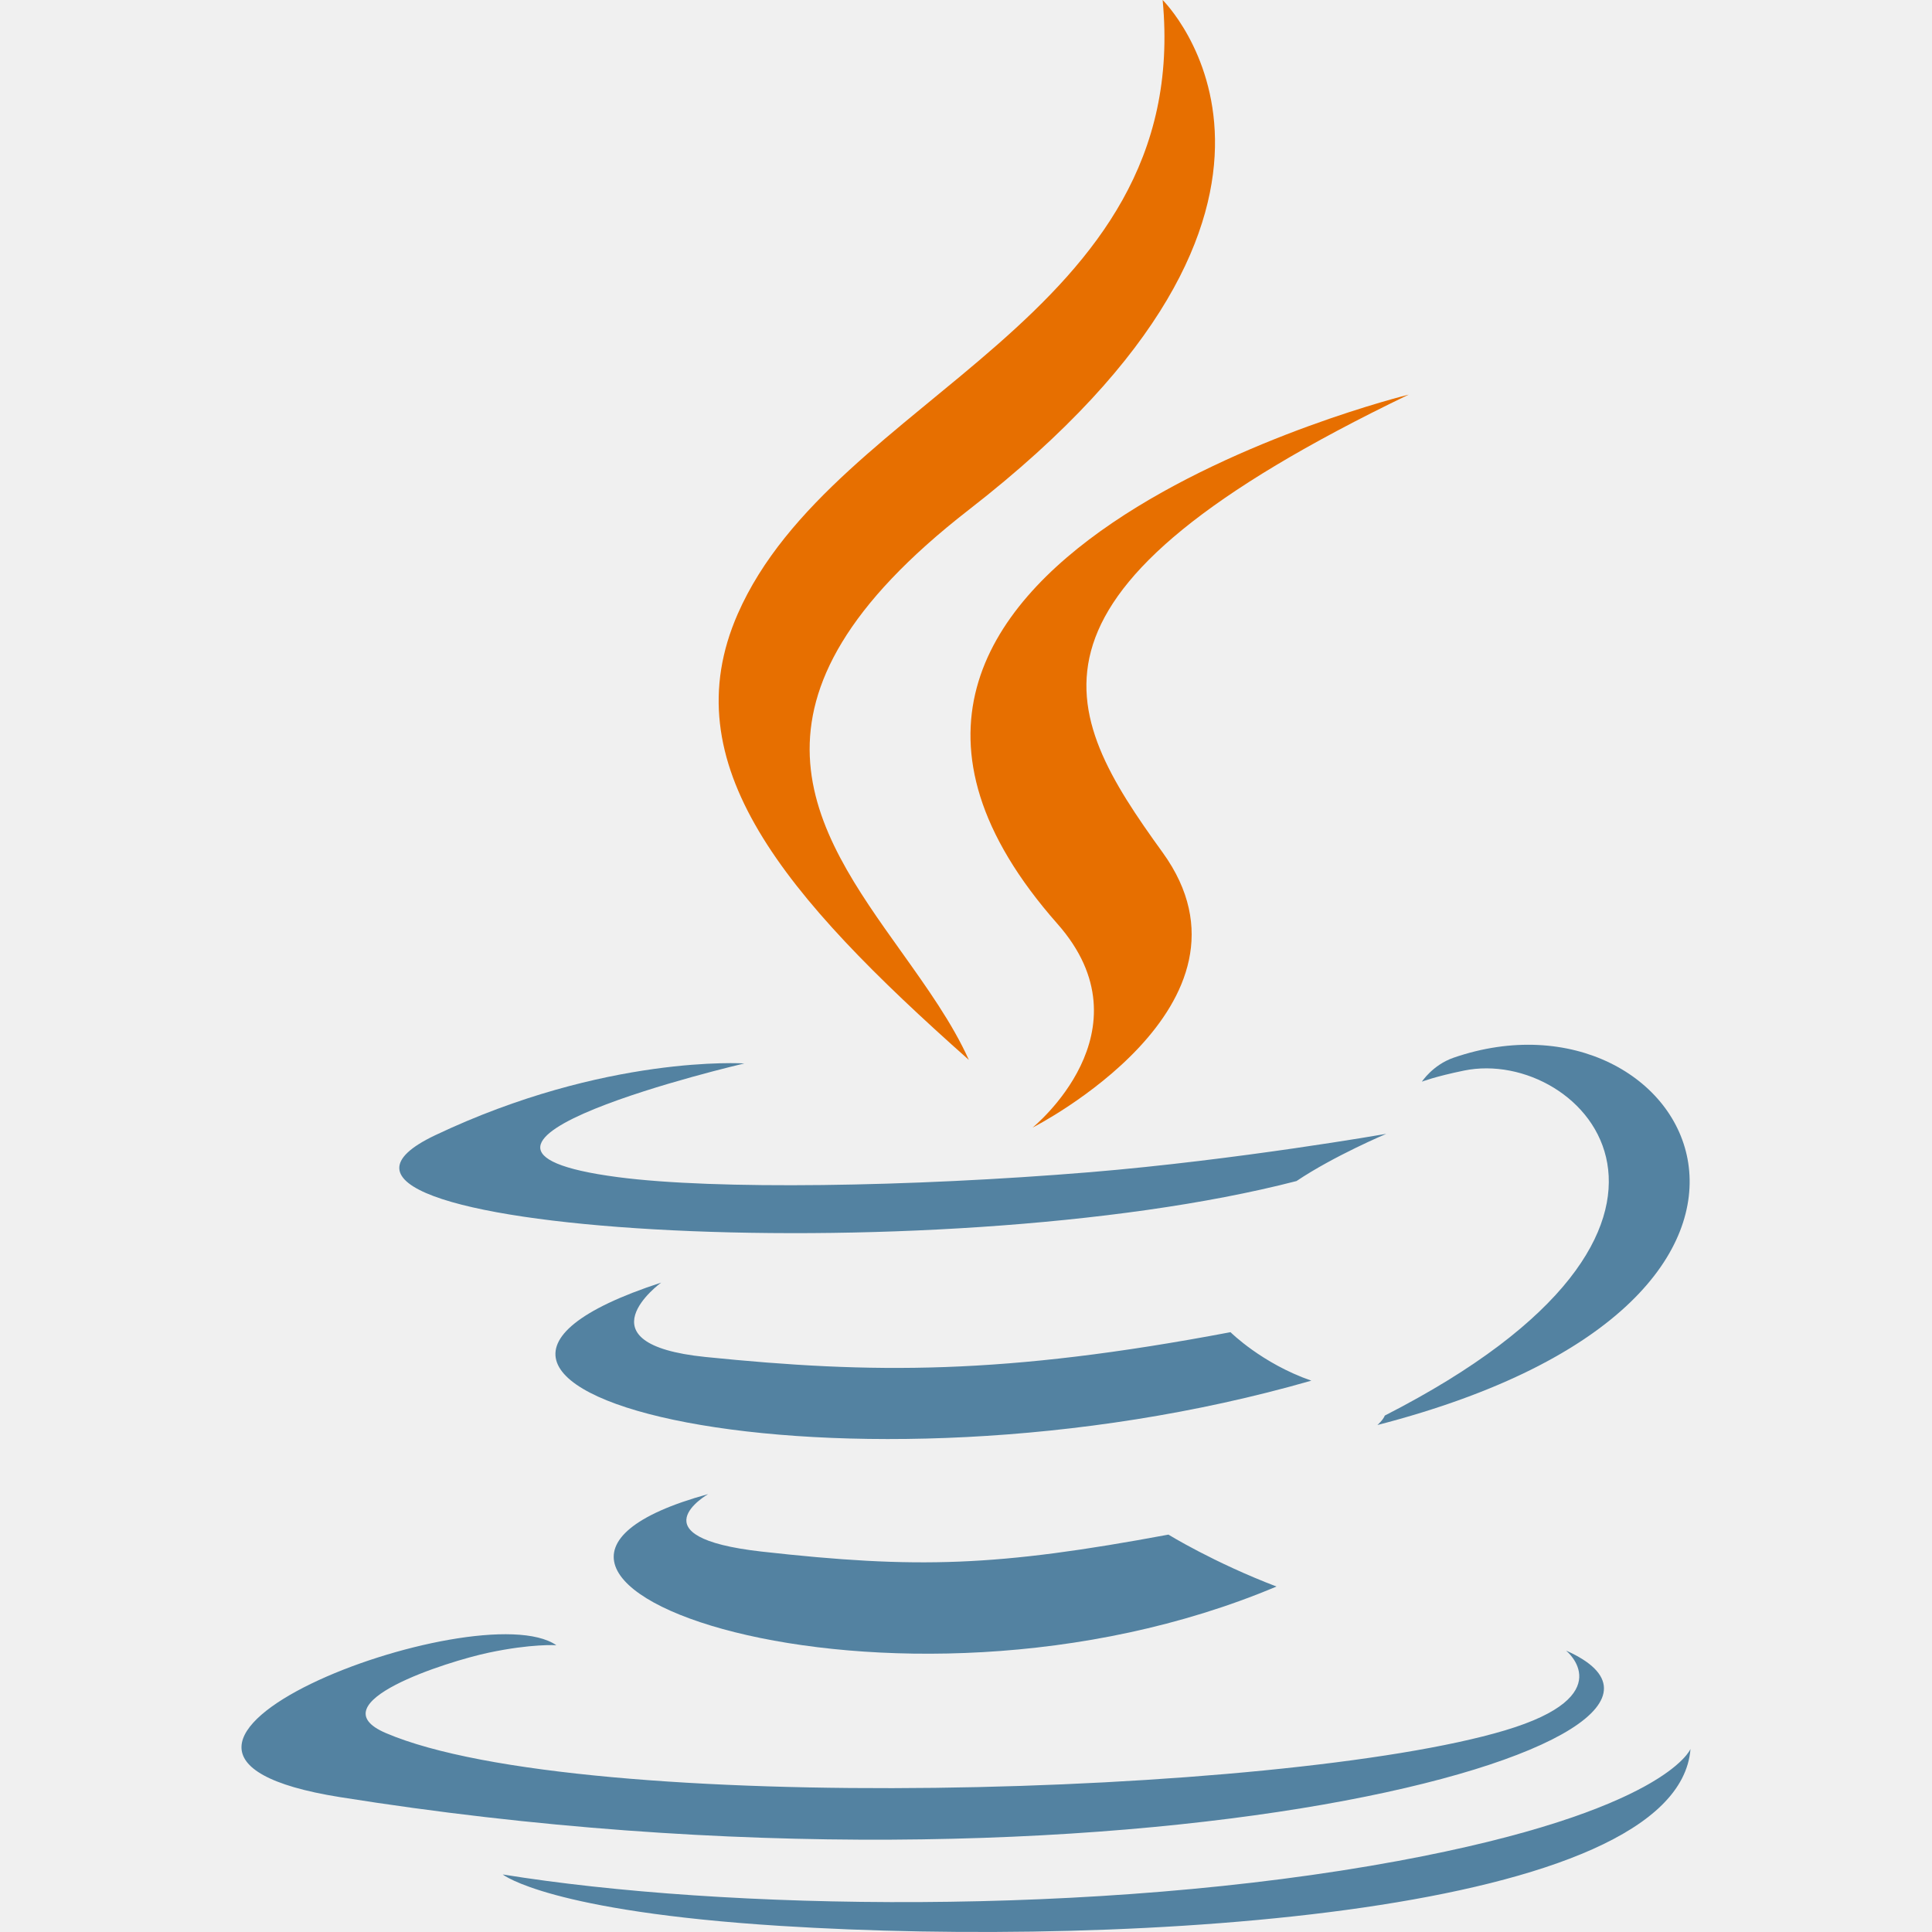
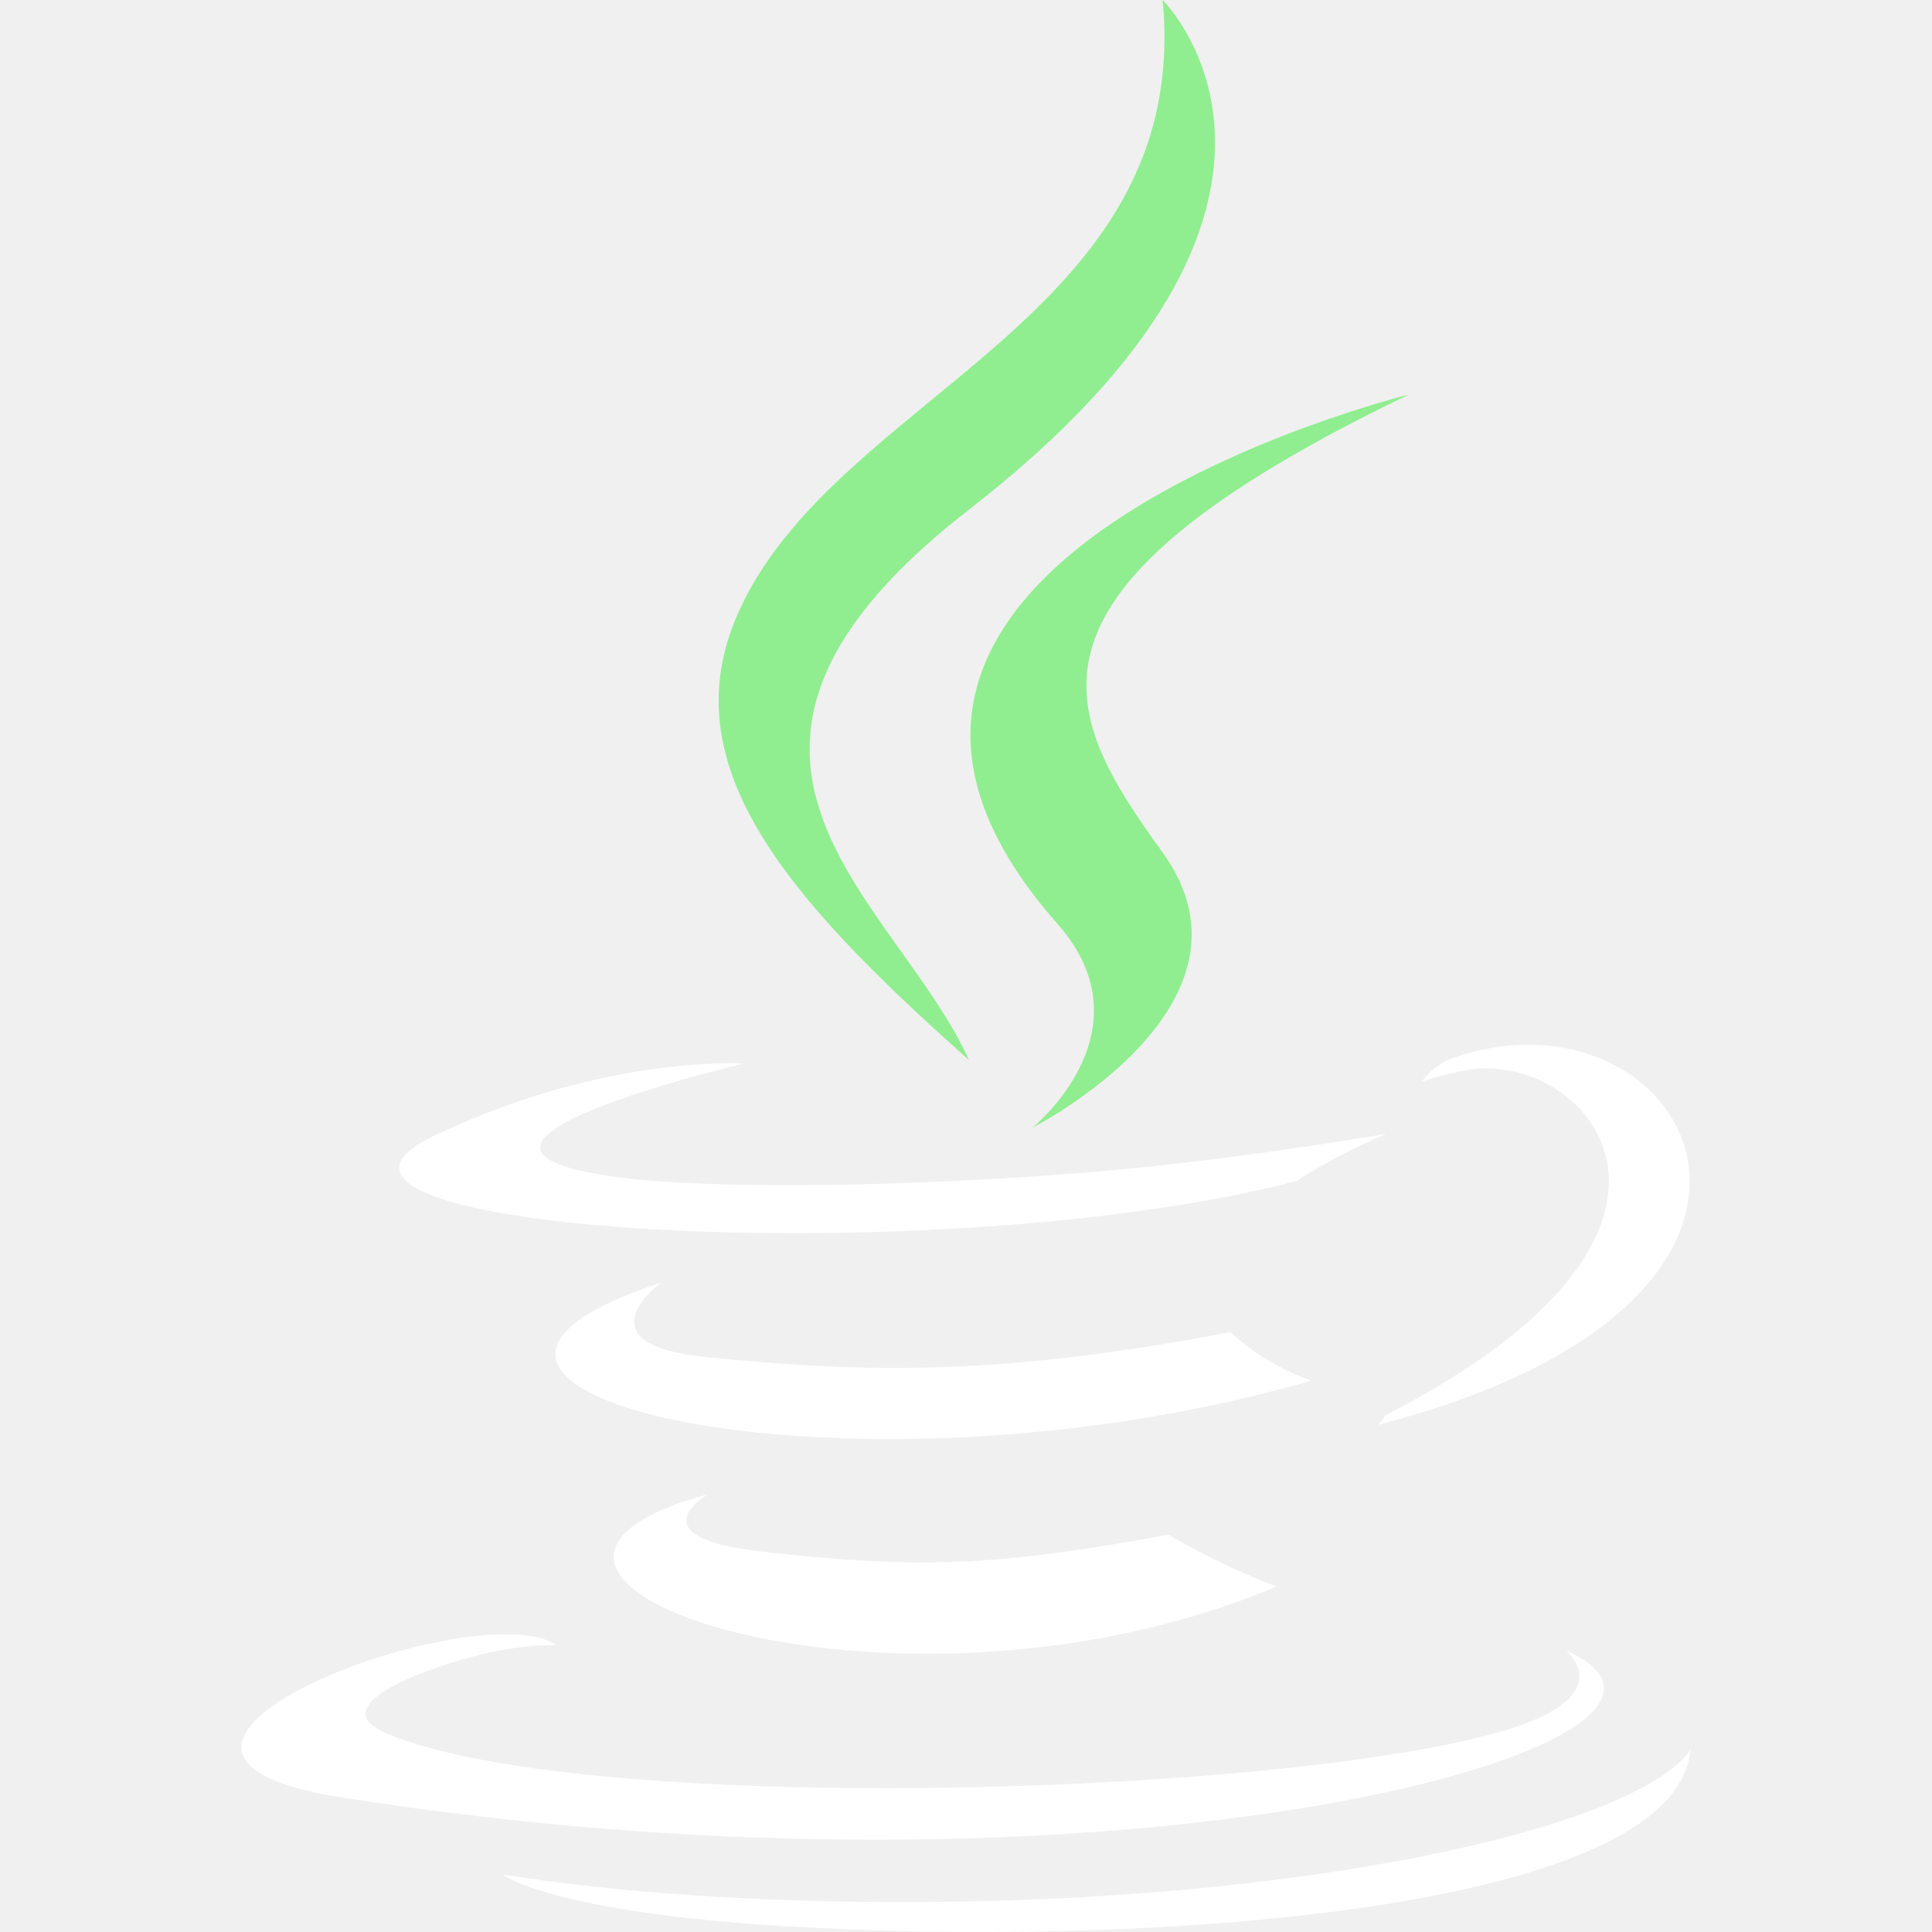
<svg xmlns="http://www.w3.org/2000/svg" width="800px" height="800px" viewBox="0 0 32 32" fill="none">
-   <path d="M16.05 8.441C22.638 3.326 19.257 0 19.257 0C19.76 5.287 13.813 6.536 12.219 10.169C11.131 12.649 12.964 14.819 16.047 17.555C15.775 16.949 15.354 16.361 14.929 15.764C13.477 13.731 11.964 11.613 16.05 8.441Z" fill="#E76F00" />
-   <path d="M17.102 18.677C17.102 18.677 19.084 17.078 17.514 15.301C12.193 9.272 23.333 6.536 23.333 6.536C16.532 9.812 17.547 11.757 19.257 14.12C21.087 16.654 17.102 18.677 17.102 18.677Z" fill="#E76F00" />
-   <path d="M22.937 23.446C29.042 20.326 26.22 17.328 24.249 17.732C23.766 17.831 23.551 17.916 23.551 17.916C23.551 17.916 23.73 17.64 24.073 17.52C27.971 16.173 30.968 21.495 22.814 23.603C22.814 23.603 22.909 23.52 22.937 23.446Z" fill="#5382A1" />
-   <path d="M10.233 19.497C6.413 18.995 12.328 17.614 12.328 17.614C12.328 17.614 10.031 17.462 7.206 18.804C3.866 20.393 15.468 21.116 21.474 19.562C22.098 19.143 22.961 18.78 22.961 18.78C22.961 18.78 20.504 19.211 18.056 19.415C15.061 19.661 11.846 19.709 10.233 19.497Z" fill="#5382A1" />
-   <path d="M11.686 22.476C9.556 22.259 10.951 21.244 10.951 21.244C5.439 23.043 14.018 25.083 21.72 22.868C20.901 22.584 20.381 22.065 20.381 22.065C16.616 22.778 14.441 22.755 11.686 22.476Z" fill="#5382A1" />
-   <path d="M12.614 25.699C10.486 25.459 11.729 24.747 11.729 24.747C6.726 26.122 14.773 28.962 21.143 26.278C20.1 25.879 19.353 25.418 19.353 25.418C16.511 25.947 15.193 25.988 12.614 25.699Z" fill="#5382A1" />
-   <path d="M25.939 27.339C25.939 27.339 26.859 28.084 24.925 28.661C21.248 29.757 9.621 30.087 6.391 28.705C5.23 28.208 7.407 27.519 8.092 27.374C8.806 27.222 9.215 27.25 9.215 27.25C7.923 26.356 0.868 29.007 5.631 29.766C18.619 31.837 29.308 28.833 25.939 27.339Z" fill="#5382A1" />
-   <path d="M28 28.968C27.787 31.695 18.788 32.268 12.927 31.899C9.104 31.658 8.338 31.056 8.327 31.047C11.986 31.64 18.155 31.748 23.157 30.823C27.59 30.002 28 28.968 28 28.968Z" fill="#5382A1" />
+   <path d="M16.05 8.441C22.638 3.326 19.257 0 19.257 0C19.76 5.287 13.813 6.536 12.219 10.169C11.131 12.649 12.964 14.819 16.047 17.555C15.775 16.949 15.354 16.361 14.929 15.764C13.477 13.731 11.964 11.613 16.05 8.441Z" fill="lightgreen" />
+   <path d="M17.102 18.677C17.102 18.677 19.084 17.078 17.514 15.301C12.193 9.272 23.333 6.536 23.333 6.536C16.532 9.812 17.547 11.757 19.257 14.12C21.087 16.654 17.102 18.677 17.102 18.677Z" fill="lightgreen" />
+   <path d="M22.937 23.446C29.042 20.326 26.22 17.328 24.249 17.732C23.766 17.831 23.551 17.916 23.551 17.916C23.551 17.916 23.73 17.64 24.073 17.52C27.971 16.173 30.968 21.495 22.814 23.603C22.814 23.603 22.909 23.52 22.937 23.446Z" fill="white" />
+   <path d="M10.233 19.497C6.413 18.995 12.328 17.614 12.328 17.614C12.328 17.614 10.031 17.462 7.206 18.804C3.866 20.393 15.468 21.116 21.474 19.562C22.098 19.143 22.961 18.78 22.961 18.78C22.961 18.78 20.504 19.211 18.056 19.415C15.061 19.661 11.846 19.709 10.233 19.497Z" fill="white" />
+   <path d="M11.686 22.476C9.556 22.259 10.951 21.244 10.951 21.244C5.439 23.043 14.018 25.083 21.72 22.868C20.901 22.584 20.381 22.065 20.381 22.065C16.616 22.778 14.441 22.755 11.686 22.476Z" fill="white" />
+   <path d="M12.614 25.699C10.486 25.459 11.729 24.747 11.729 24.747C6.726 26.122 14.773 28.962 21.143 26.278C20.1 25.879 19.353 25.418 19.353 25.418C16.511 25.947 15.193 25.988 12.614 25.699Z" fill="white" />
+   <path d="M25.939 27.339C25.939 27.339 26.859 28.084 24.925 28.661C21.248 29.757 9.621 30.087 6.391 28.705C5.23 28.208 7.407 27.519 8.092 27.374C8.806 27.222 9.215 27.25 9.215 27.25C7.923 26.356 0.868 29.007 5.631 29.766C18.619 31.837 29.308 28.833 25.939 27.339Z" fill="white" />
+   <path d="M28 28.968C27.787 31.695 18.788 32.268 12.927 31.899C9.104 31.658 8.338 31.056 8.327 31.047C11.986 31.64 18.155 31.748 23.157 30.823C27.59 30.002 28 28.968 28 28.968Z" fill="white" />
</svg>
